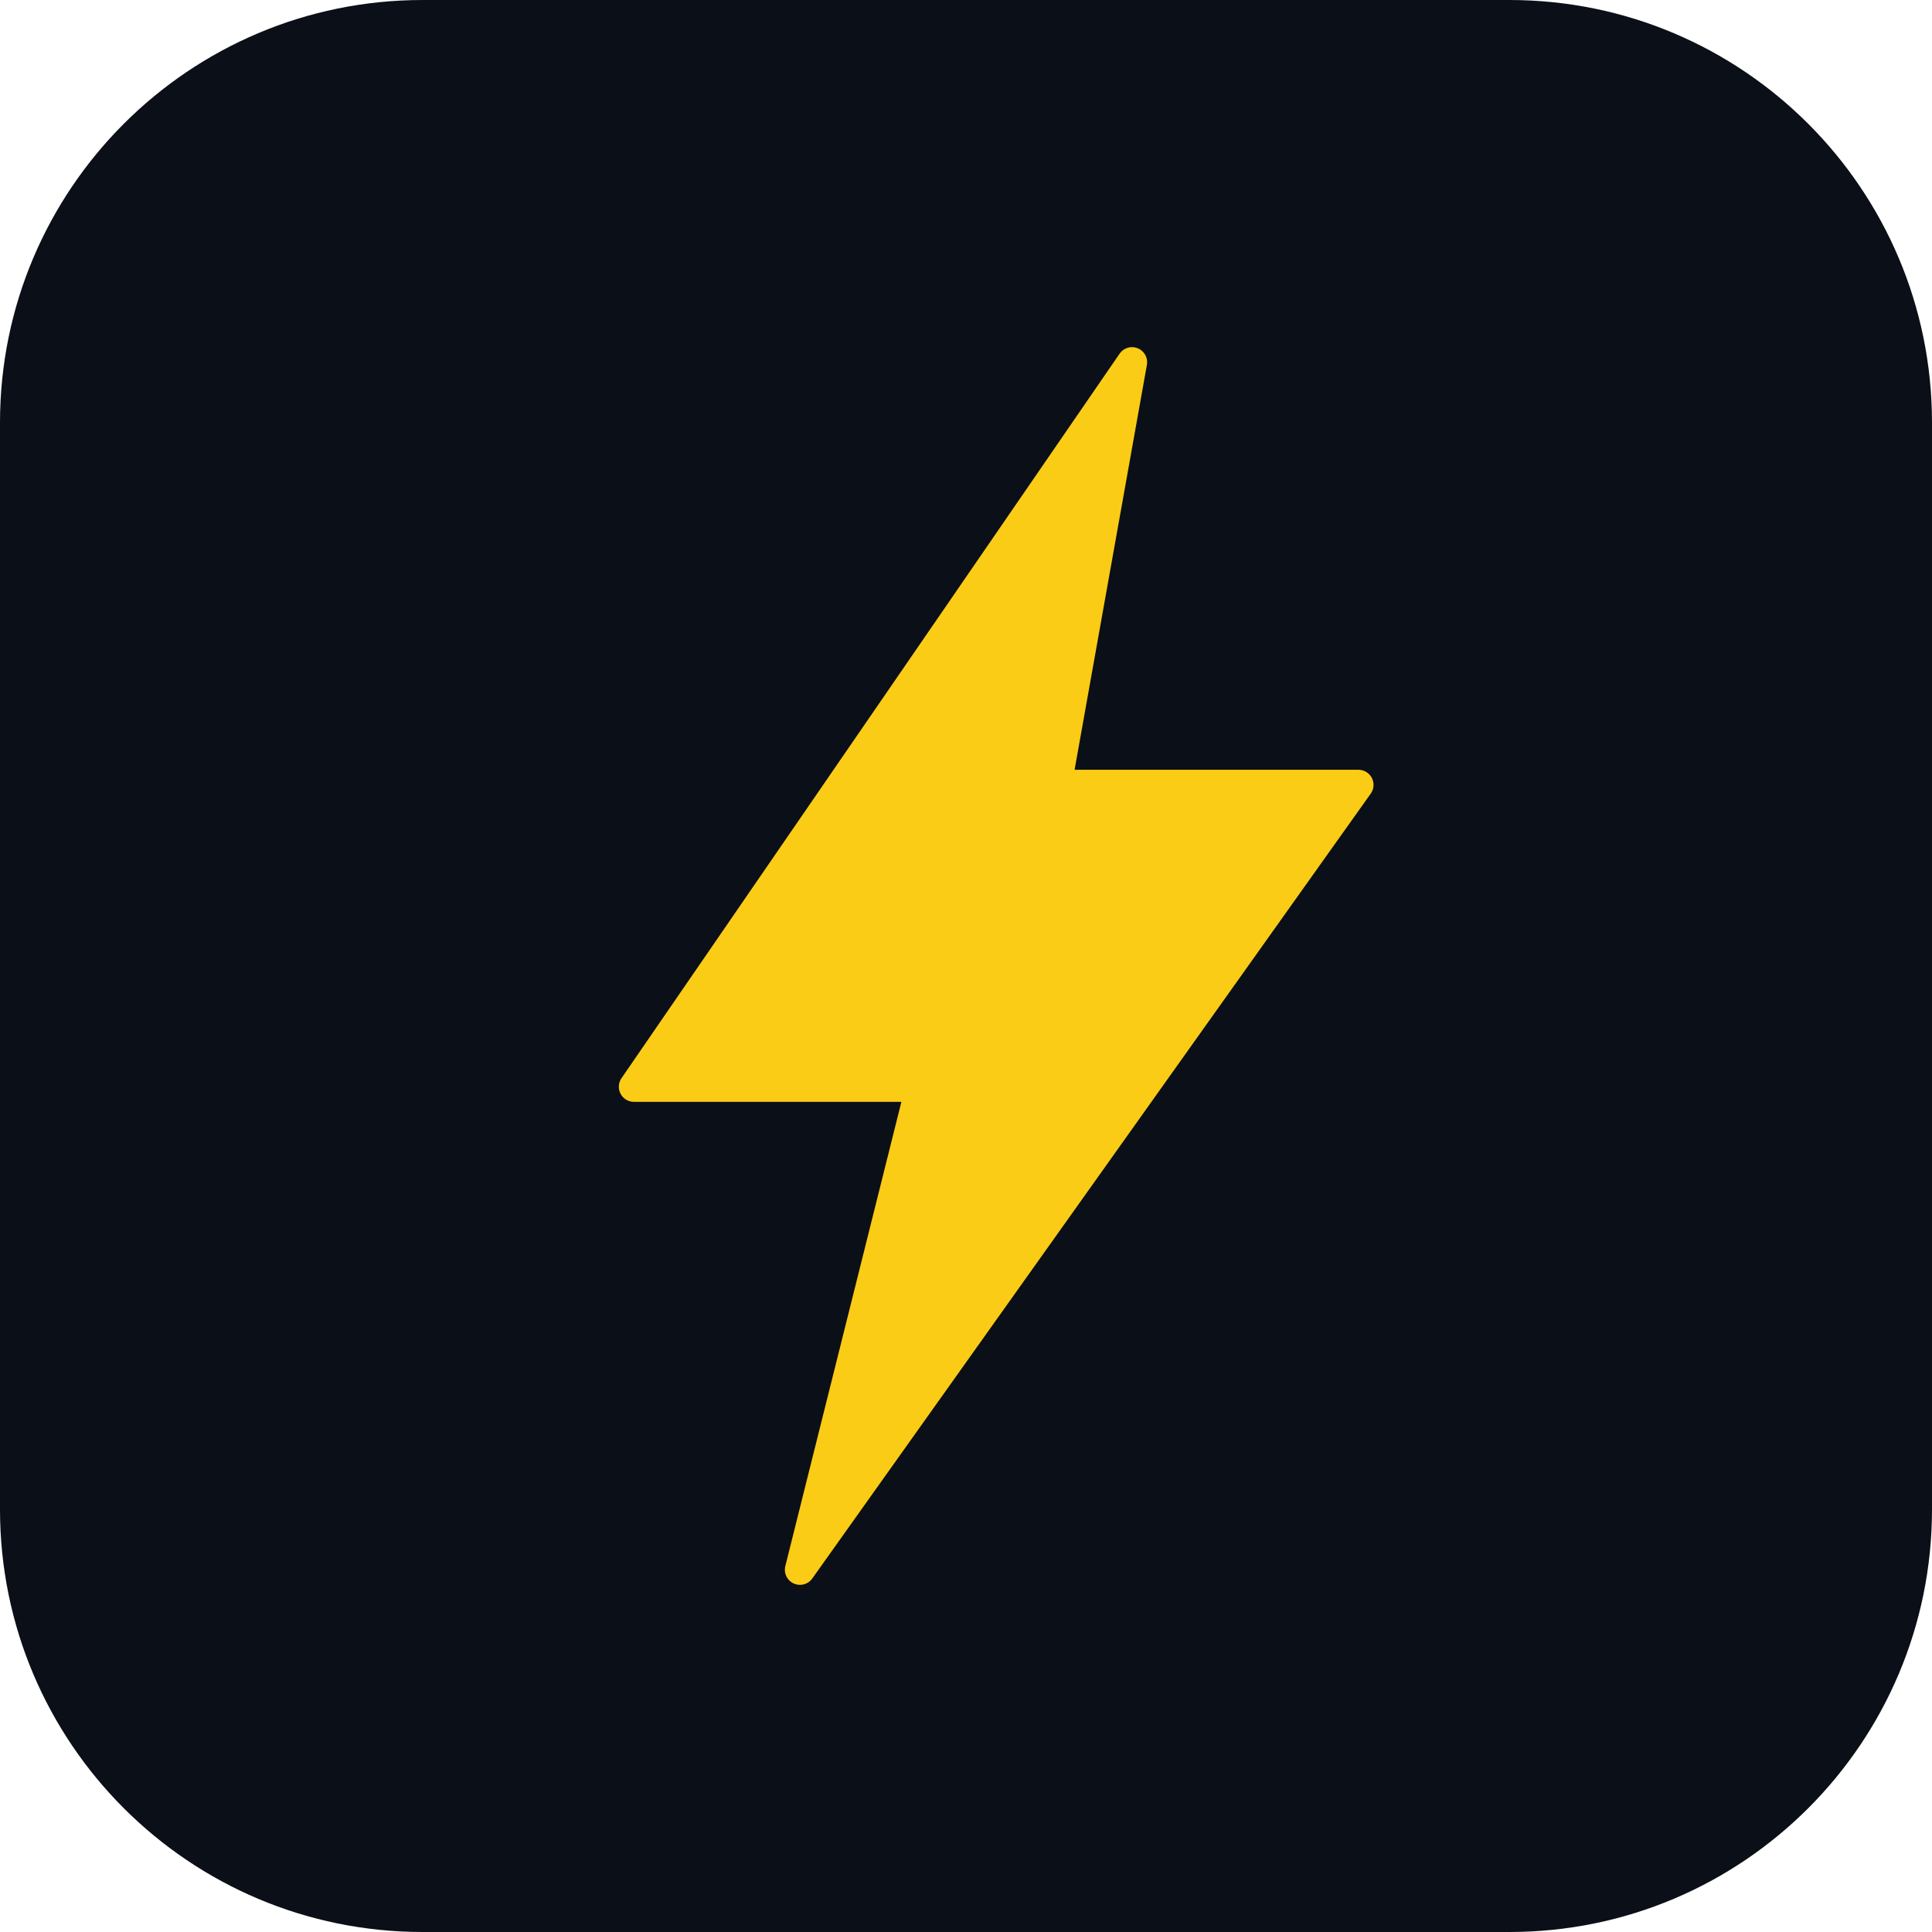
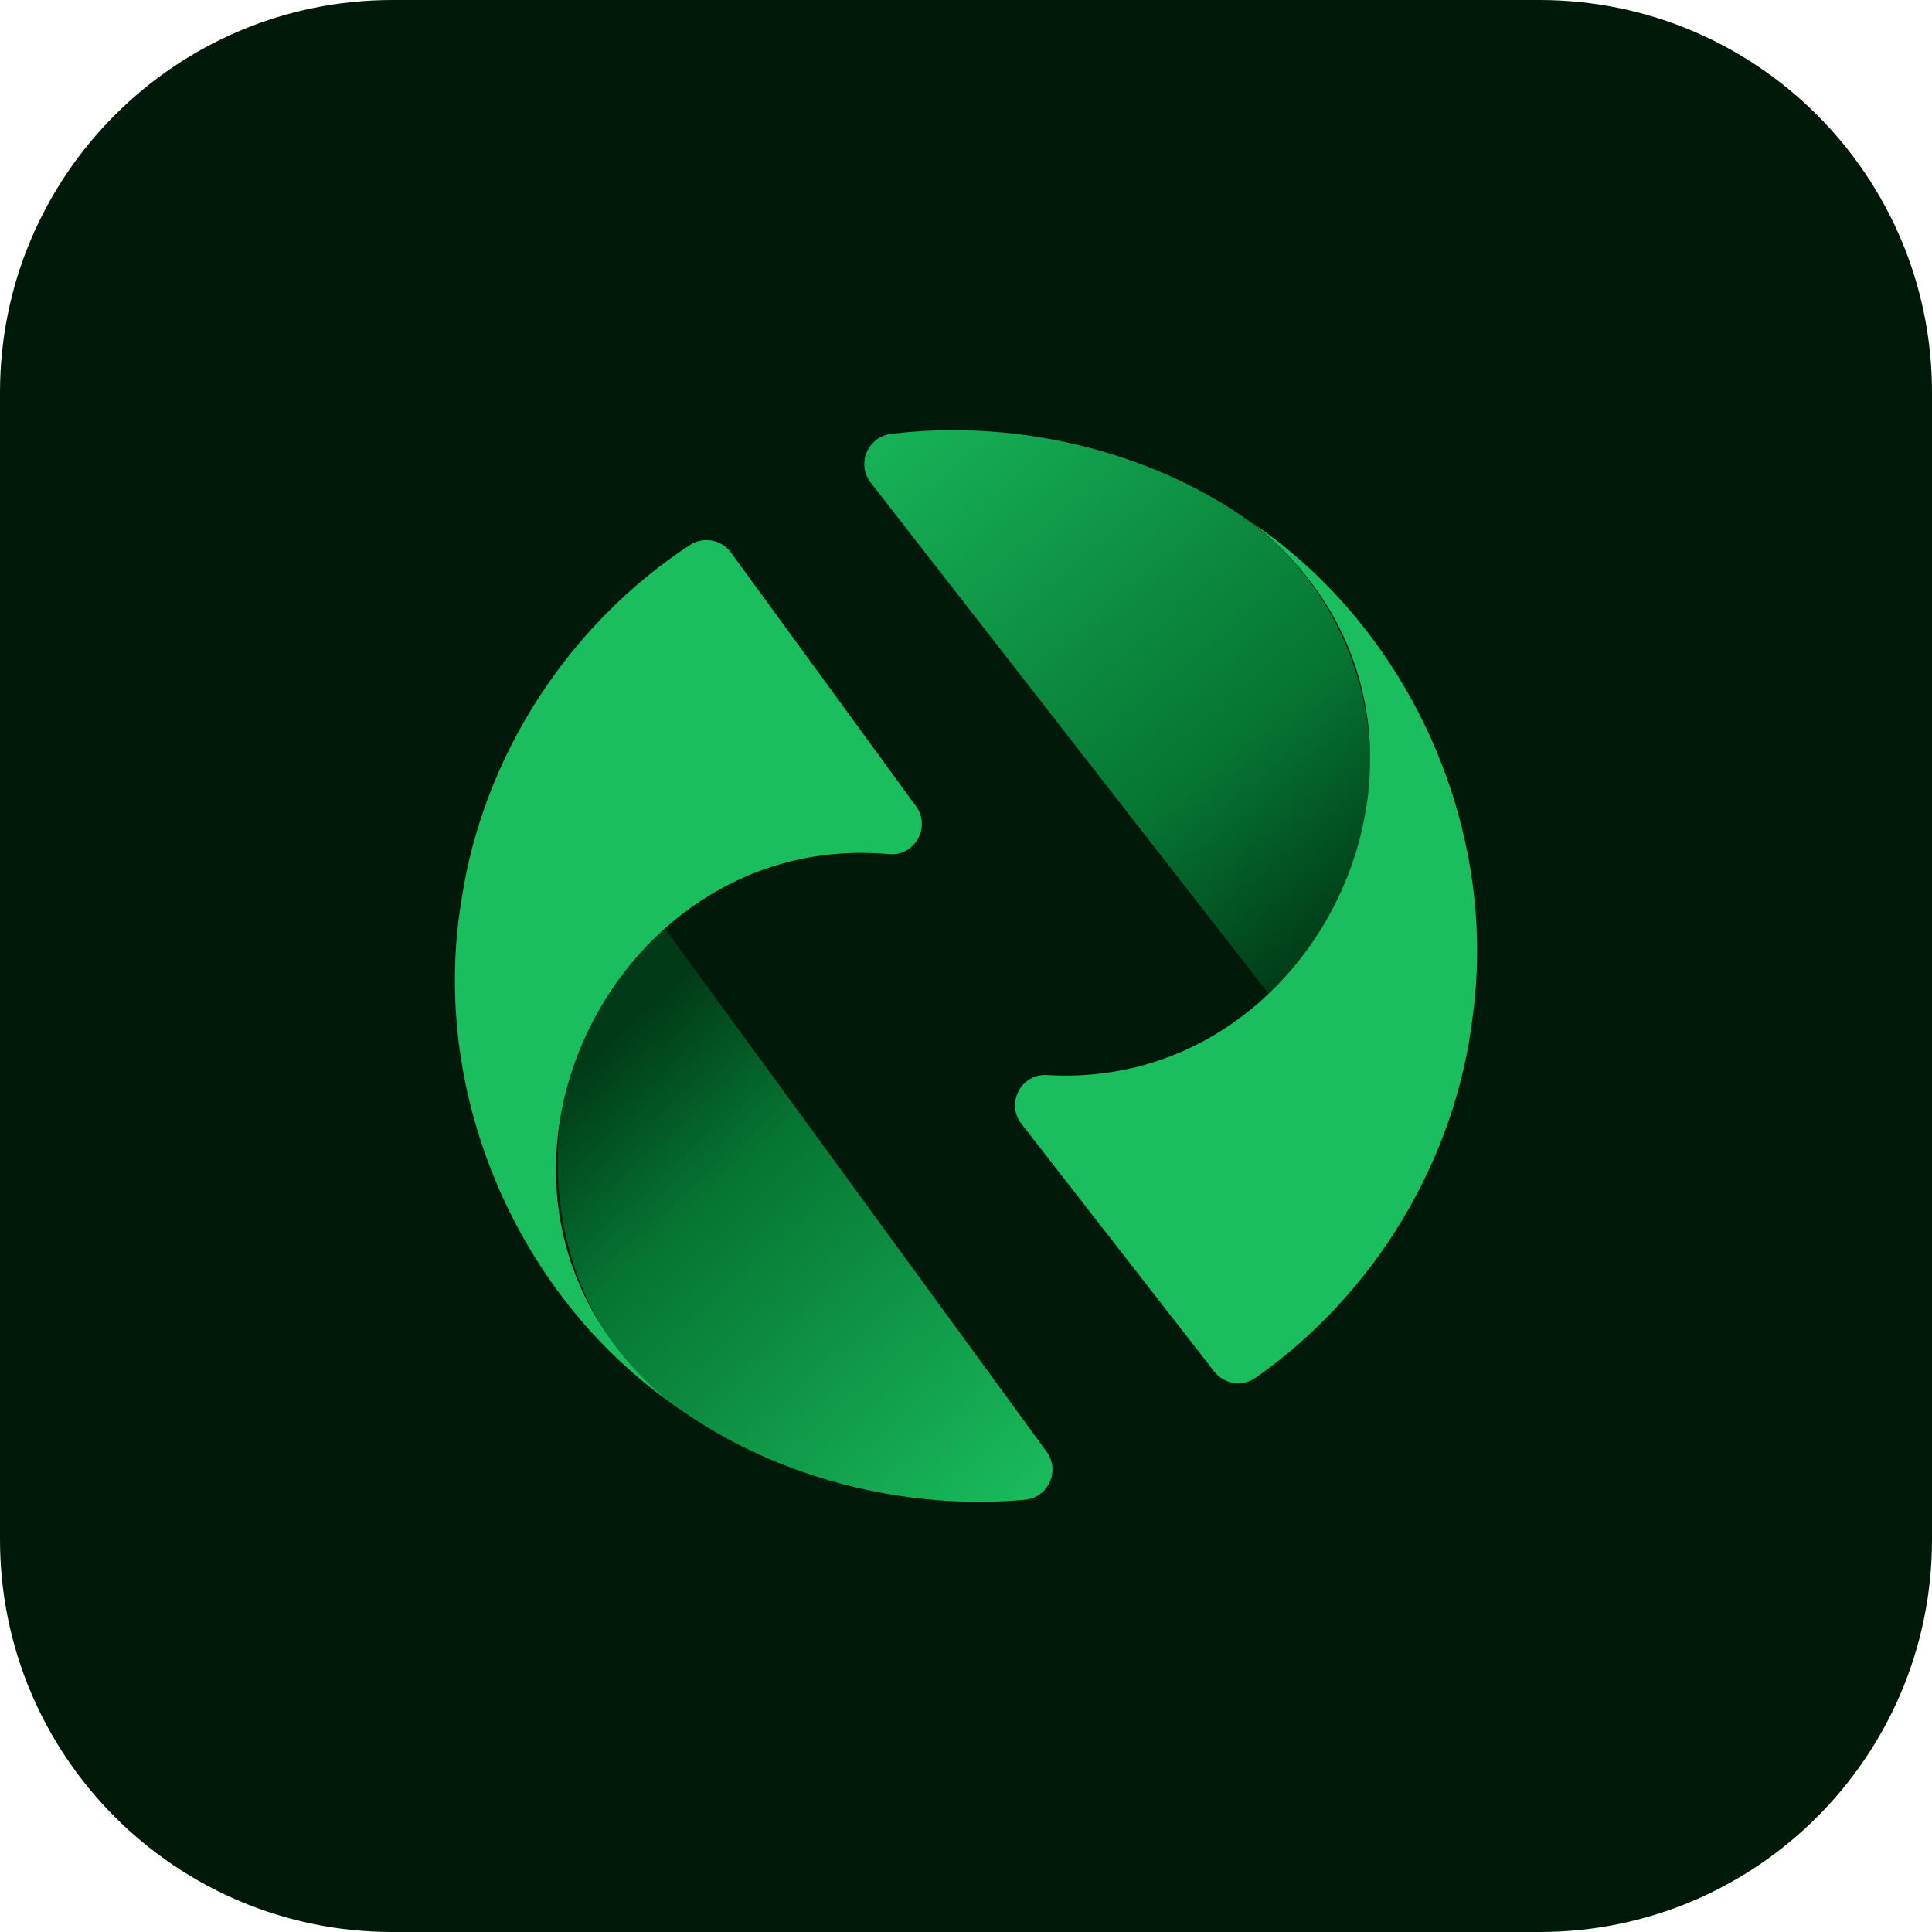
<svg xmlns="http://www.w3.org/2000/svg" width="512" height="512" viewBox="0 0 512 512">
-   <rect width="512" height="512" rx="112" fill="#0b0f17" />
-   <path d="M300 96 L168 288 H244 L212 416 L360 208 H280 Z" fill="#facc15" stroke="#facc15" stroke-width="8" stroke-linejoin="round" />
+   <rect width="512" height="512" rx="104" fill="#001908" />
+   <svg x="120" y="114" width="272" height="284" viewBox="0 0 243.32 255.09">
+     <defs>
+       <linearGradient id="g1" x1="131.63" y1="266.31" x2="28.87" y2="151.69" gradientUnits="userSpaceOnUse">
+         <stop offset="0" stop-color="#1abe5f" />
+         <stop offset=".72" stop-color="#067432" />
+         <stop offset="1" stop-color="#003a17" />
+       </linearGradient>
+       <linearGradient id="g2" x1="103.44" y1="-27.8" x2="222.3" y2="113.13" gradientUnits="userSpaceOnUse">
+         <stop offset="0" stop-color="#1abe5f" />
+         <stop offset=".72" stop-color="#067432" />
+         <stop offset="1" stop-color="#003a17" />
+       </linearGradient>
+     </defs>
+     <path fill="url(#g1)" d="M140.85,243.17c3.31,4.54.39,10.92-5.21,11.43-28.06,2.56-58.04-4.92-81.03-20.82-38.11-24.3-40.53-87.37-4.76-115.35l91.01,124.74Z" />
+     <path fill="url(#g2)" d="M217.36,89c-2.26,18.15-10.96,33.93-23.53,45.33L98.98,12.48c-3.45-4.43-.73-10.9,4.85-11.59,27.98-3.44,58.17,3.12,81.65,18.29,22.55,14.56,35.29,41.63,31.88,69.82Z" />
+     <path fill="#1abe5f" d="M1.57,111.83c-7.48,44.78,12.19,92.35,48.89,119.01-56.49-47.34-14.61-136.12,52.87-129.92,6.15.56,10.06-6.44,6.42-11.43l-44.04-60.37c-2.26-3.1-6.56-3.89-9.78-1.78C27.04,46.27,6.69,77.61,1.57,111.83Z" />
+     <path fill="#1abe5f" d="M242.29,139.42c6.08-44.99-15.06-91.93-52.57-117.43,57.94,45.56,18.84,135.6-48.8,131.51-6.16-.37-9.86,6.75-6.06,11.62l45.9,58.97c2.36,3.03,6.68,3.68,9.83,1.48,28.28-19.82,47.65-51.77,51.7-86.14Z" />
+   </svg>
</svg>
